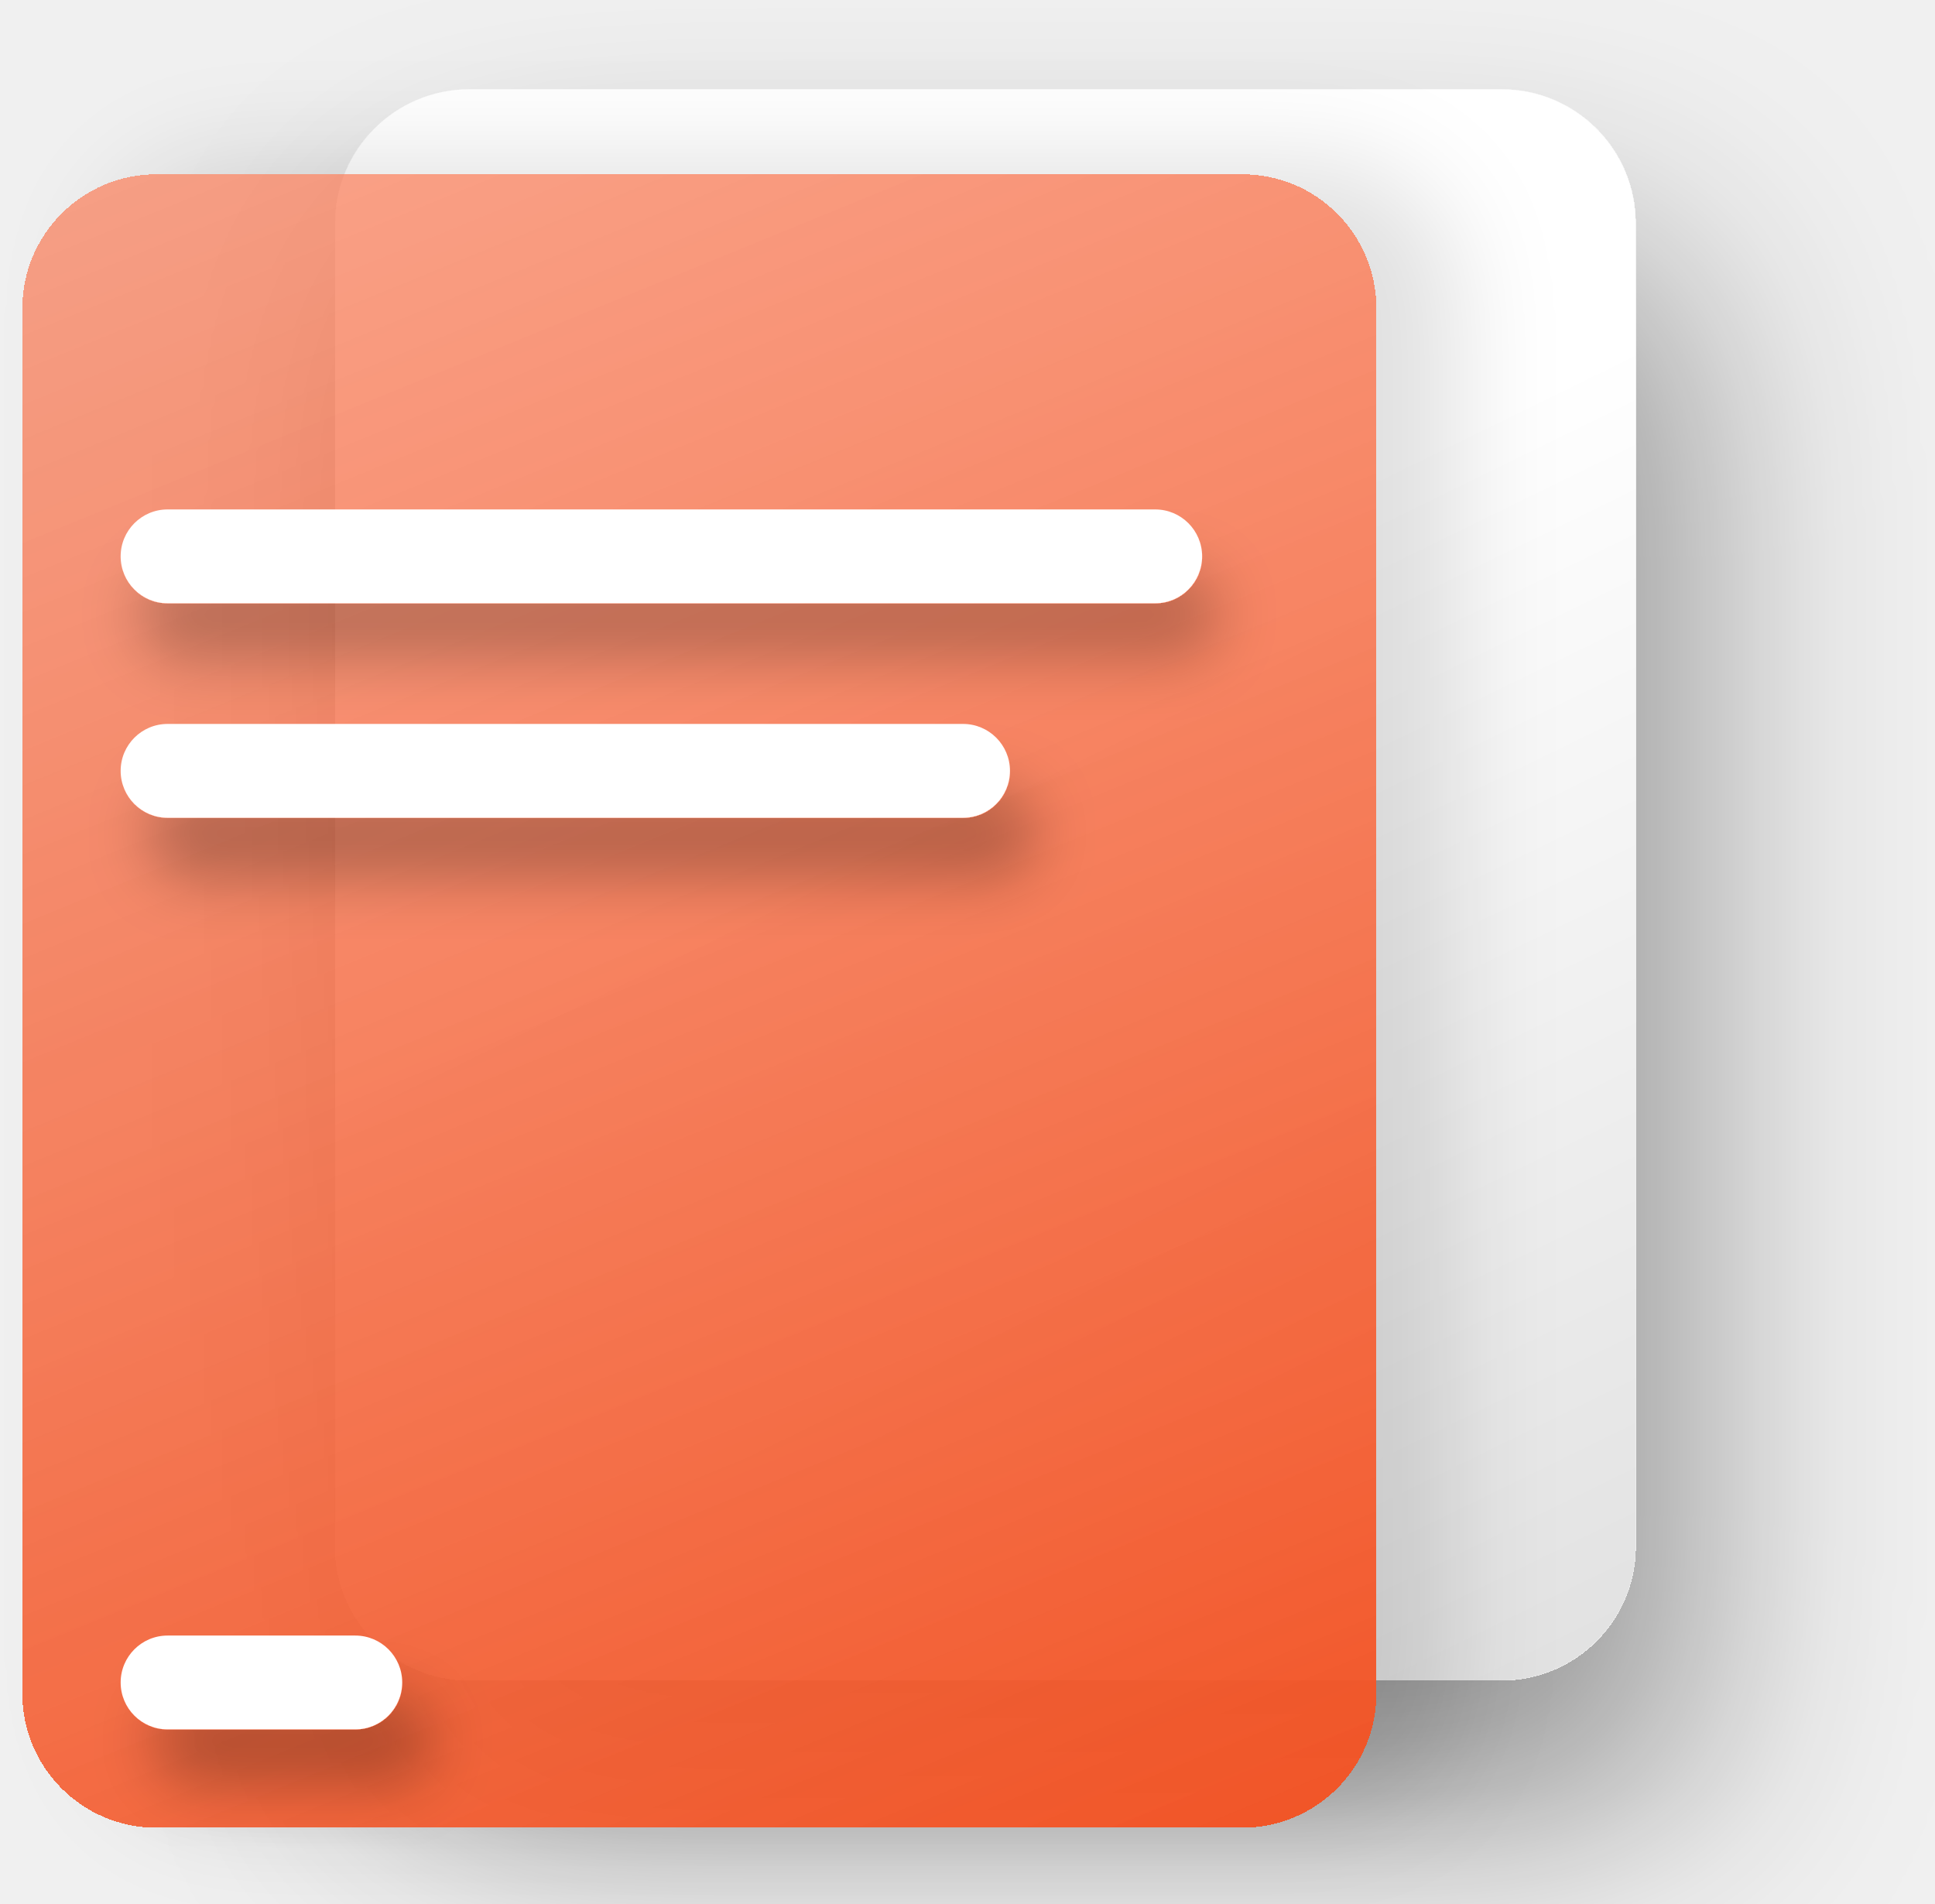
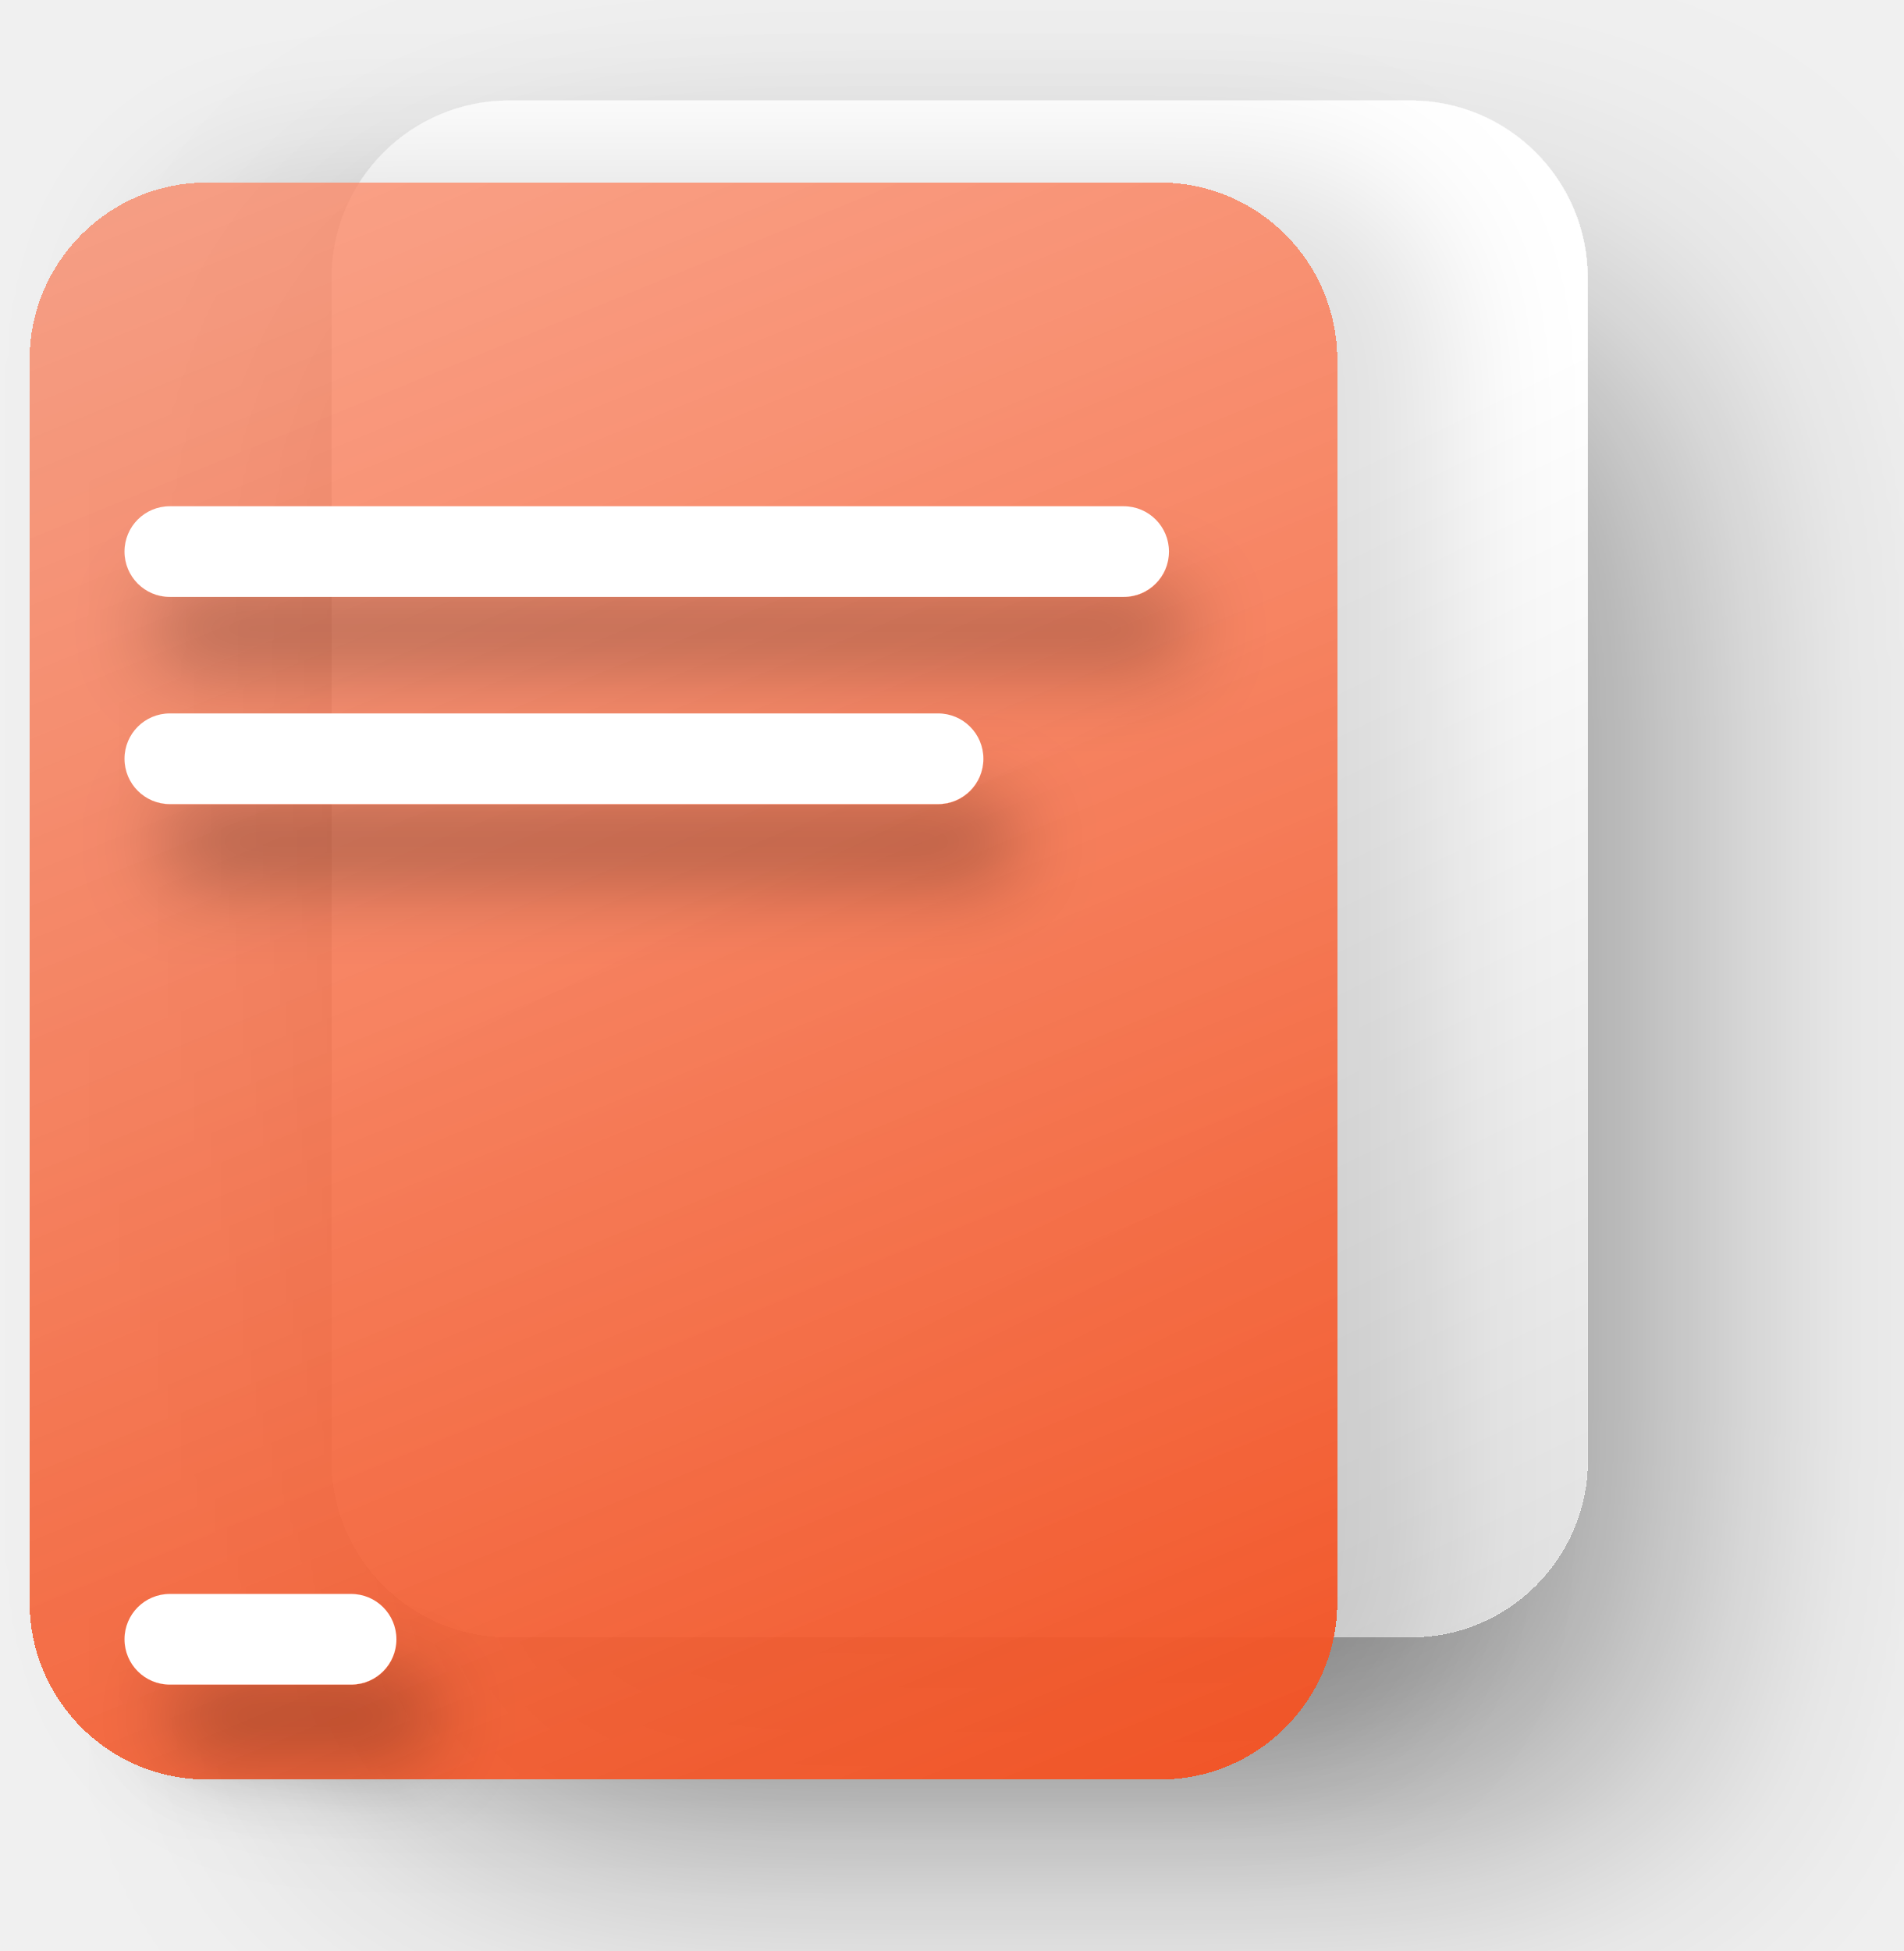
- <svg xmlns="http://www.w3.org/2000/svg" width="433" height="426" viewBox="0 0 433 426" fill="none">
-   <g filter="url(#filter0_d_12_56)">
-     <rect x="75" y="20" width="291" height="356" rx="30" fill="url(#paint0_linear_12_56)" />
+ <svg xmlns="http://www.w3.org/2000/svg" width="322" height="330" viewBox="0 0 322 330" fill="none">
+   <g filter="url(#filter0_d_308_939)">
+     <rect x="56.105" y="17" width="212.452" height="259.907" rx="30" fill="url(#paint0_linear_308_939)" />
  </g>
-   <g filter="url(#filter1_d_12_56)">
-     <rect x="5" y="39" width="303" height="370" rx="30" fill="url(#paint1_linear_12_56)" shape-rendering="crispEdges" />
+   <g filter="url(#filter1_d_308_939)">
+     <rect x="5" y="30.871" width="221.213" height="270.129" rx="30" fill="url(#paint1_linear_308_939)" shape-rendering="crispEdges" />
  </g>
-   <g filter="url(#filter2_d_12_56)">
-     <rect x="27" y="114" width="242" height="21" rx="10.5" fill="white" />
+   <g filter="url(#filter2_d_308_939)">
+     <rect x="21.062" y="85.627" width="176.679" height="15.332" rx="7.666" fill="white" />
  </g>
-   <g filter="url(#filter3_d_12_56)">
-     <rect x="27" y="162" width="199" height="21" rx="10.5" fill="white" />
+   <g filter="url(#filter3_d_308_939)">
+     <rect x="21.062" y="120.671" width="145.285" height="15.332" rx="7.666" fill="white" />
  </g>
-   <g filter="url(#filter4_d_12_56)">
-     <rect x="27" y="366" width="63" height="21" rx="10.5" fill="white" />
+   <g filter="url(#filter4_d_308_939)">
+     <rect x="21.062" y="269.606" width="45.995" height="15.332" rx="7.666" fill="white" />
  </g>
  <defs>
-     <filter id="filter0_d_12_56" x="34" y="0" width="399" height="464" filterUnits="userSpaceOnUse" color-interpolation-filters="sRGB">
+     <filter id="filter0_d_308_939" x="15.105" y="-3" width="320.453" height="367.907" filterUnits="userSpaceOnUse" color-interpolation-filters="sRGB">
      <feFlood flood-opacity="0" result="BackgroundImageFix" />
      <feColorMatrix in="SourceAlpha" type="matrix" values="0 0 0 0 0 0 0 0 0 0 0 0 0 0 0 0 0 0 127 0" result="hardAlpha" />
      <feOffset dx="13" dy="34" />
      <feGaussianBlur stdDeviation="27" />
      <feComposite in2="hardAlpha" operator="out" />
      <feColorMatrix type="matrix" values="0 0 0 0 0 0 0 0 0 0 0 0 0 0 0 0 0 0 0.37 0" />
-       <feBlend mode="normal" in2="BackgroundImageFix" result="effect1_dropShadow_12_56" />
-       <feBlend mode="normal" in="SourceGraphic" in2="effect1_dropShadow_12_56" result="shape" />
+       <feBlend mode="normal" in2="BackgroundImageFix" result="effect1_dropShadow_308_939" />
+       <feBlend mode="normal" in="SourceGraphic" in2="effect1_dropShadow_308_939" result="shape" />
    </filter>
-     <filter id="filter1_d_12_56" x="0" y="13" width="349" height="416" filterUnits="userSpaceOnUse" color-interpolation-filters="sRGB">
+     <filter id="filter1_d_308_939" x="0" y="4.871" width="267.213" height="316.129" filterUnits="userSpaceOnUse" color-interpolation-filters="sRGB">
      <feFlood flood-opacity="0" result="BackgroundImageFix" />
      <feColorMatrix in="SourceAlpha" type="matrix" values="0 0 0 0 0 0 0 0 0 0 0 0 0 0 0 0 0 0 127 0" result="hardAlpha" />
      <feOffset dx="18" dy="-3" />
      <feGaussianBlur stdDeviation="11.5" />
      <feComposite in2="hardAlpha" operator="out" />
      <feColorMatrix type="matrix" values="0 0 0 0 0 0 0 0 0 0 0 0 0 0 0 0 0 0 0.12 0" />
-       <feBlend mode="normal" in2="BackgroundImageFix" result="effect1_dropShadow_12_56" />
-       <feBlend mode="normal" in="SourceGraphic" in2="effect1_dropShadow_12_56" result="shape" />
+       <feBlend mode="normal" in2="BackgroundImageFix" result="effect1_dropShadow_308_939" />
+       <feBlend mode="normal" in="SourceGraphic" in2="effect1_dropShadow_308_939" result="shape" />
    </filter>
-     <filter id="filter2_d_12_56" x="18" y="114" width="268" height="47" filterUnits="userSpaceOnUse" color-interpolation-filters="sRGB">
+     <filter id="filter2_d_308_939" x="12.062" y="85.627" width="202.679" height="41.332" filterUnits="userSpaceOnUse" color-interpolation-filters="sRGB">
      <feFlood flood-opacity="0" result="BackgroundImageFix" />
      <feColorMatrix in="SourceAlpha" type="matrix" values="0 0 0 0 0 0 0 0 0 0 0 0 0 0 0 0 0 0 127 0" result="hardAlpha" />
      <feOffset dx="4" dy="13" />
      <feGaussianBlur stdDeviation="6.5" />
      <feComposite in2="hardAlpha" operator="out" />
      <feColorMatrix type="matrix" values="0 0 0 0 0 0 0 0 0 0 0 0 0 0 0 0 0 0 0.23 0" />
-       <feBlend mode="normal" in2="BackgroundImageFix" result="effect1_dropShadow_12_56" />
-       <feBlend mode="normal" in="SourceGraphic" in2="effect1_dropShadow_12_56" result="shape" />
+       <feBlend mode="normal" in2="BackgroundImageFix" result="effect1_dropShadow_308_939" />
+       <feBlend mode="normal" in="SourceGraphic" in2="effect1_dropShadow_308_939" result="shape" />
    </filter>
-     <filter id="filter3_d_12_56" x="20" y="162" width="225" height="48" filterUnits="userSpaceOnUse" color-interpolation-filters="sRGB">
+     <filter id="filter3_d_308_939" x="14.062" y="120.671" width="171.285" height="42.332" filterUnits="userSpaceOnUse" color-interpolation-filters="sRGB">
      <feFlood flood-opacity="0" result="BackgroundImageFix" />
      <feColorMatrix in="SourceAlpha" type="matrix" values="0 0 0 0 0 0 0 0 0 0 0 0 0 0 0 0 0 0 127 0" result="hardAlpha" />
      <feOffset dx="6" dy="14" />
      <feGaussianBlur stdDeviation="6.5" />
      <feComposite in2="hardAlpha" operator="out" />
      <feColorMatrix type="matrix" values="0 0 0 0 0 0 0 0 0 0 0 0 0 0 0 0 0 0 0.25 0" />
-       <feBlend mode="normal" in2="BackgroundImageFix" result="effect1_dropShadow_12_56" />
-       <feBlend mode="normal" in="SourceGraphic" in2="effect1_dropShadow_12_56" result="shape" />
+       <feBlend mode="normal" in2="BackgroundImageFix" result="effect1_dropShadow_308_939" />
+       <feBlend mode="normal" in="SourceGraphic" in2="effect1_dropShadow_308_939" result="shape" />
    </filter>
-     <filter id="filter4_d_12_56" x="21" y="366" width="89" height="47" filterUnits="userSpaceOnUse" color-interpolation-filters="sRGB">
+     <filter id="filter4_d_308_939" x="15.062" y="269.606" width="71.995" height="41.332" filterUnits="userSpaceOnUse" color-interpolation-filters="sRGB">
      <feFlood flood-opacity="0" result="BackgroundImageFix" />
      <feColorMatrix in="SourceAlpha" type="matrix" values="0 0 0 0 0 0 0 0 0 0 0 0 0 0 0 0 0 0 127 0" result="hardAlpha" />
      <feOffset dx="7" dy="13" />
      <feGaussianBlur stdDeviation="6.5" />
      <feComposite in2="hardAlpha" operator="out" />
      <feColorMatrix type="matrix" values="0 0 0 0 0 0 0 0 0 0 0 0 0 0 0 0 0 0 0.25 0" />
-       <feBlend mode="normal" in2="BackgroundImageFix" result="effect1_dropShadow_12_56" />
-       <feBlend mode="normal" in="SourceGraphic" in2="effect1_dropShadow_12_56" result="shape" />
+       <feBlend mode="normal" in2="BackgroundImageFix" result="effect1_dropShadow_308_939" />
+       <feBlend mode="normal" in="SourceGraphic" in2="effect1_dropShadow_308_939" result="shape" />
    </filter>
-     <linearGradient id="paint0_linear_12_56" x1="328.5" y1="391.5" x2="210.651" y2="150.661" gradientUnits="userSpaceOnUse">
+     <linearGradient id="paint0_linear_308_939" x1="241.18" y1="288.224" x2="155.141" y2="112.392" gradientUnits="userSpaceOnUse">
      <stop stop-color="#E1E1E1" />
      <stop offset="1" stop-color="white" />
    </linearGradient>
-     <linearGradient id="paint1_linear_12_56" x1="308" y1="450.5" x2="-128.439" y2="-614.789" gradientUnits="userSpaceOnUse">
+     <linearGradient id="paint1_linear_308_939" x1="226.213" y1="331.298" x2="-92.421" y2="-446.445" gradientUnits="userSpaceOnUse">
      <stop stop-color="#F24E1E" />
      <stop offset="1" stop-color="#FFC5B4" stop-opacity="0.37" />
    </linearGradient>
  </defs>
</svg>
